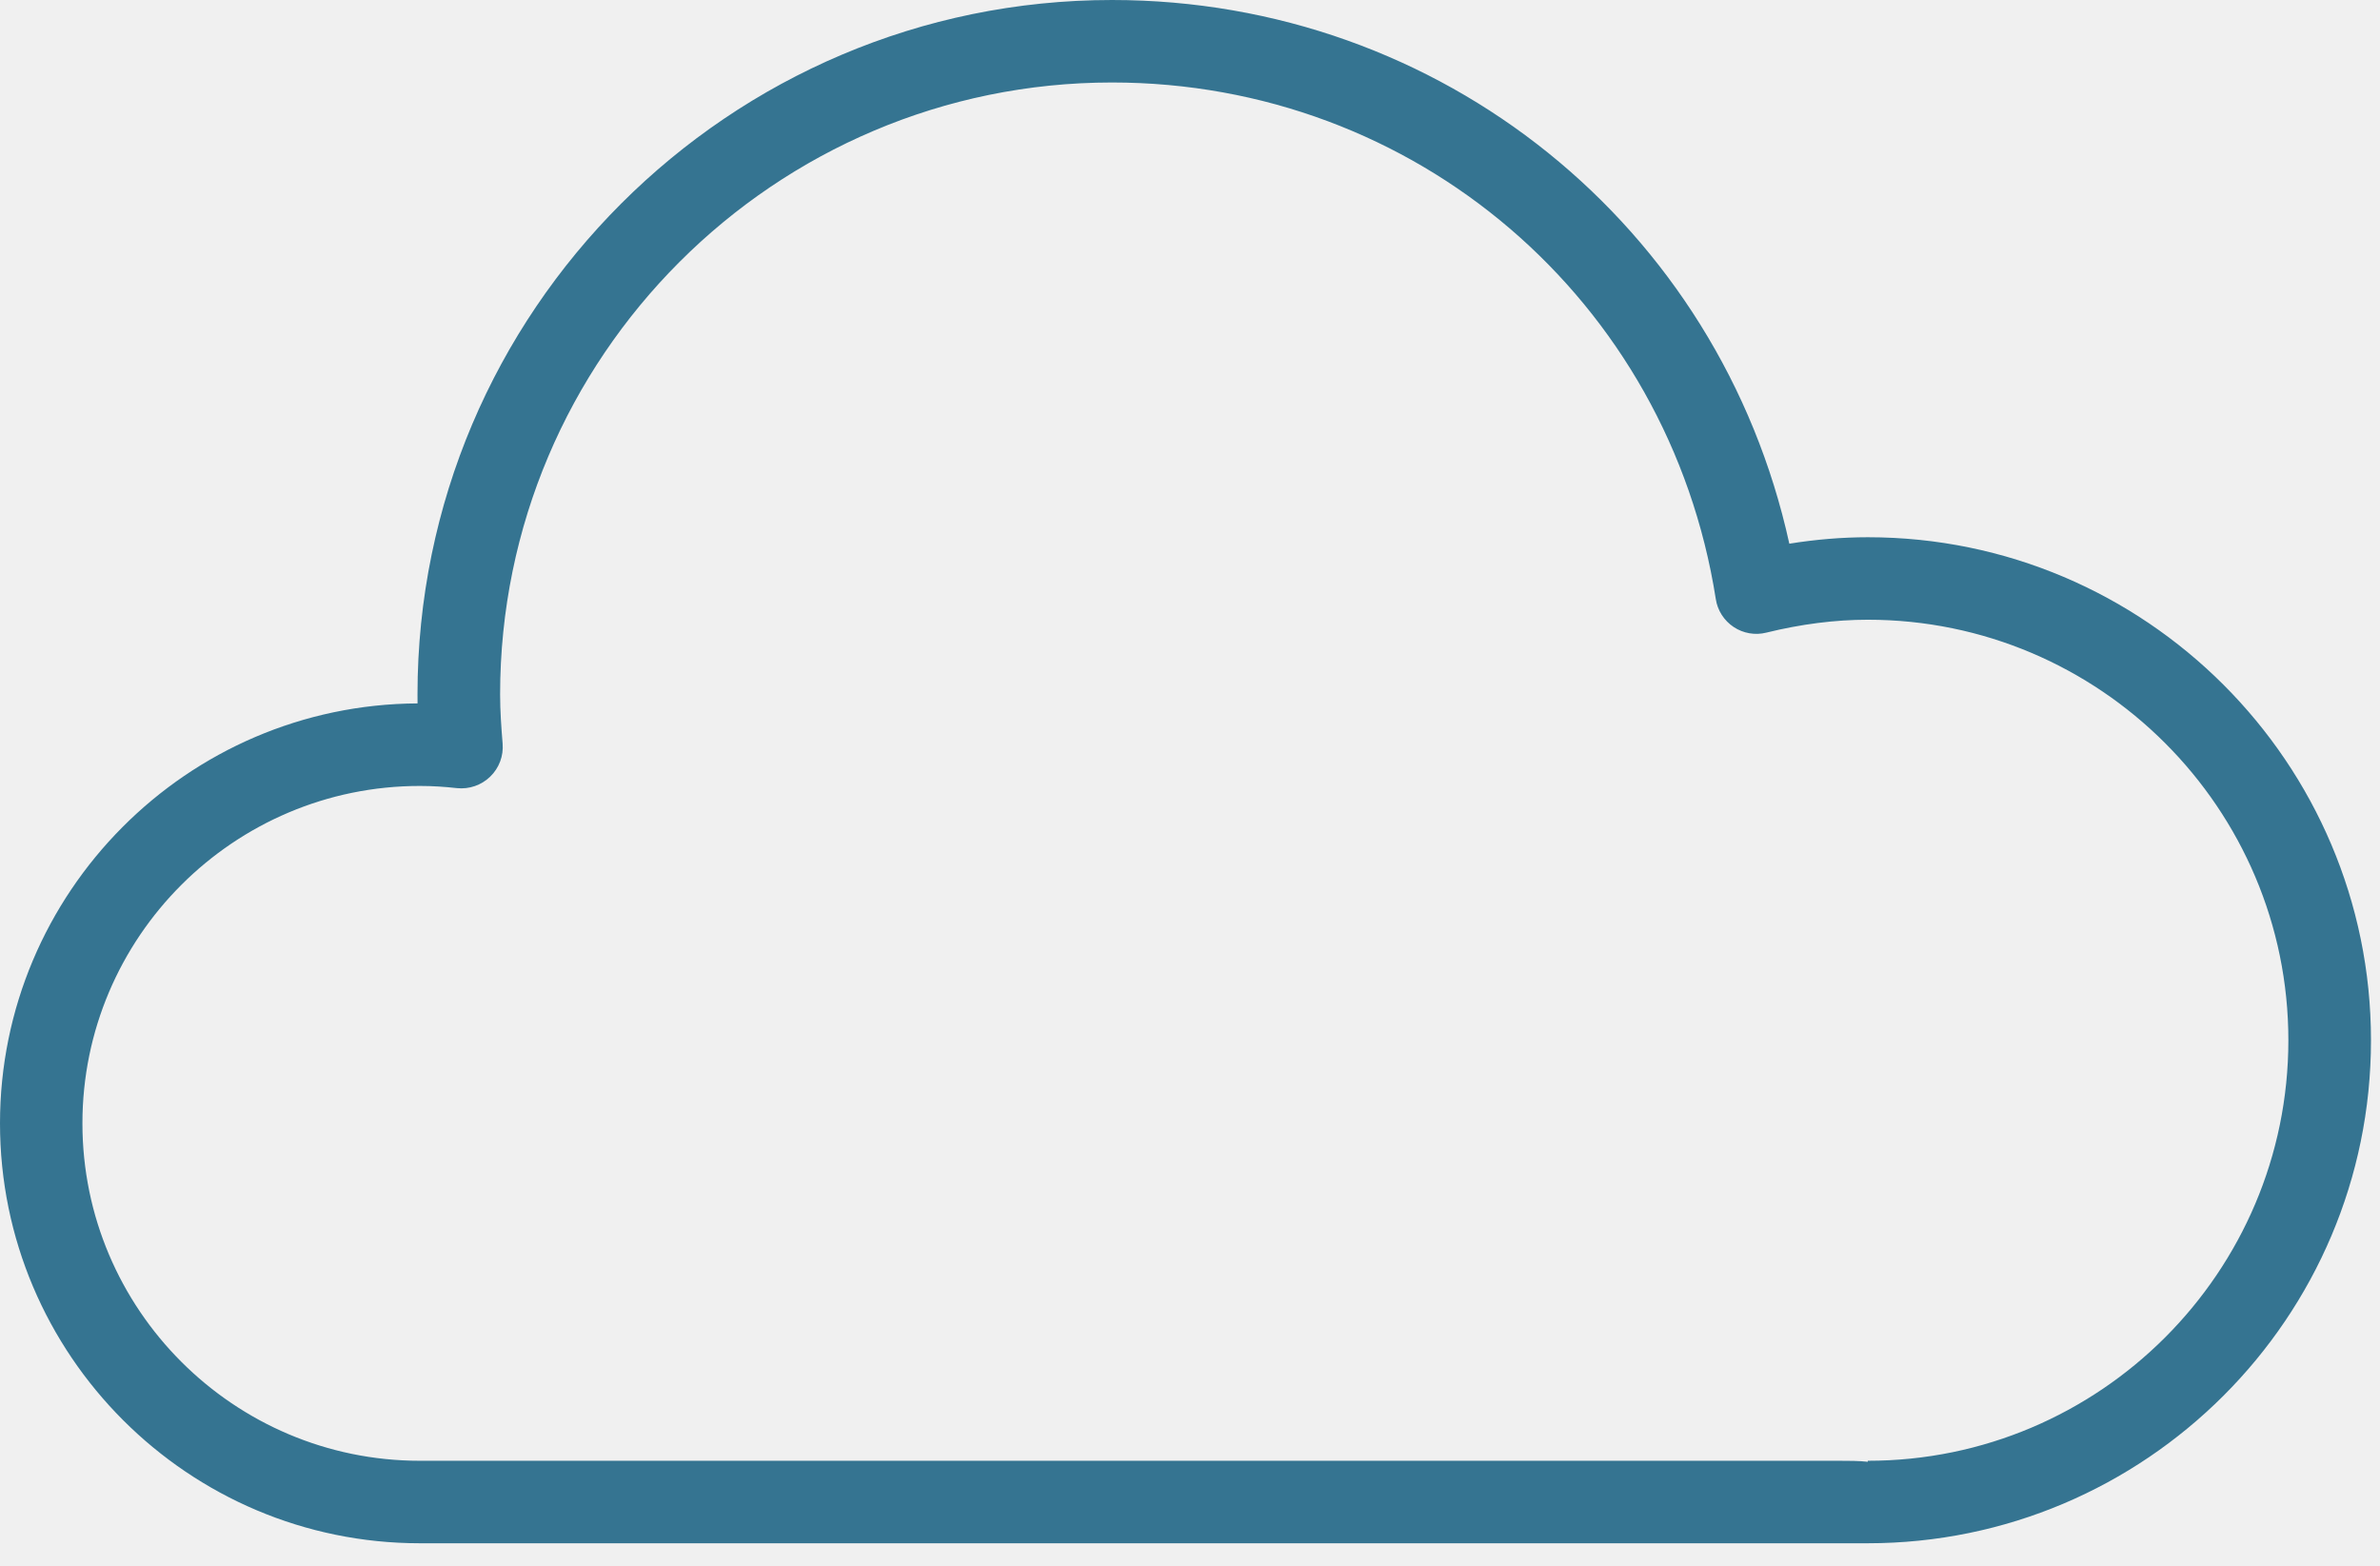
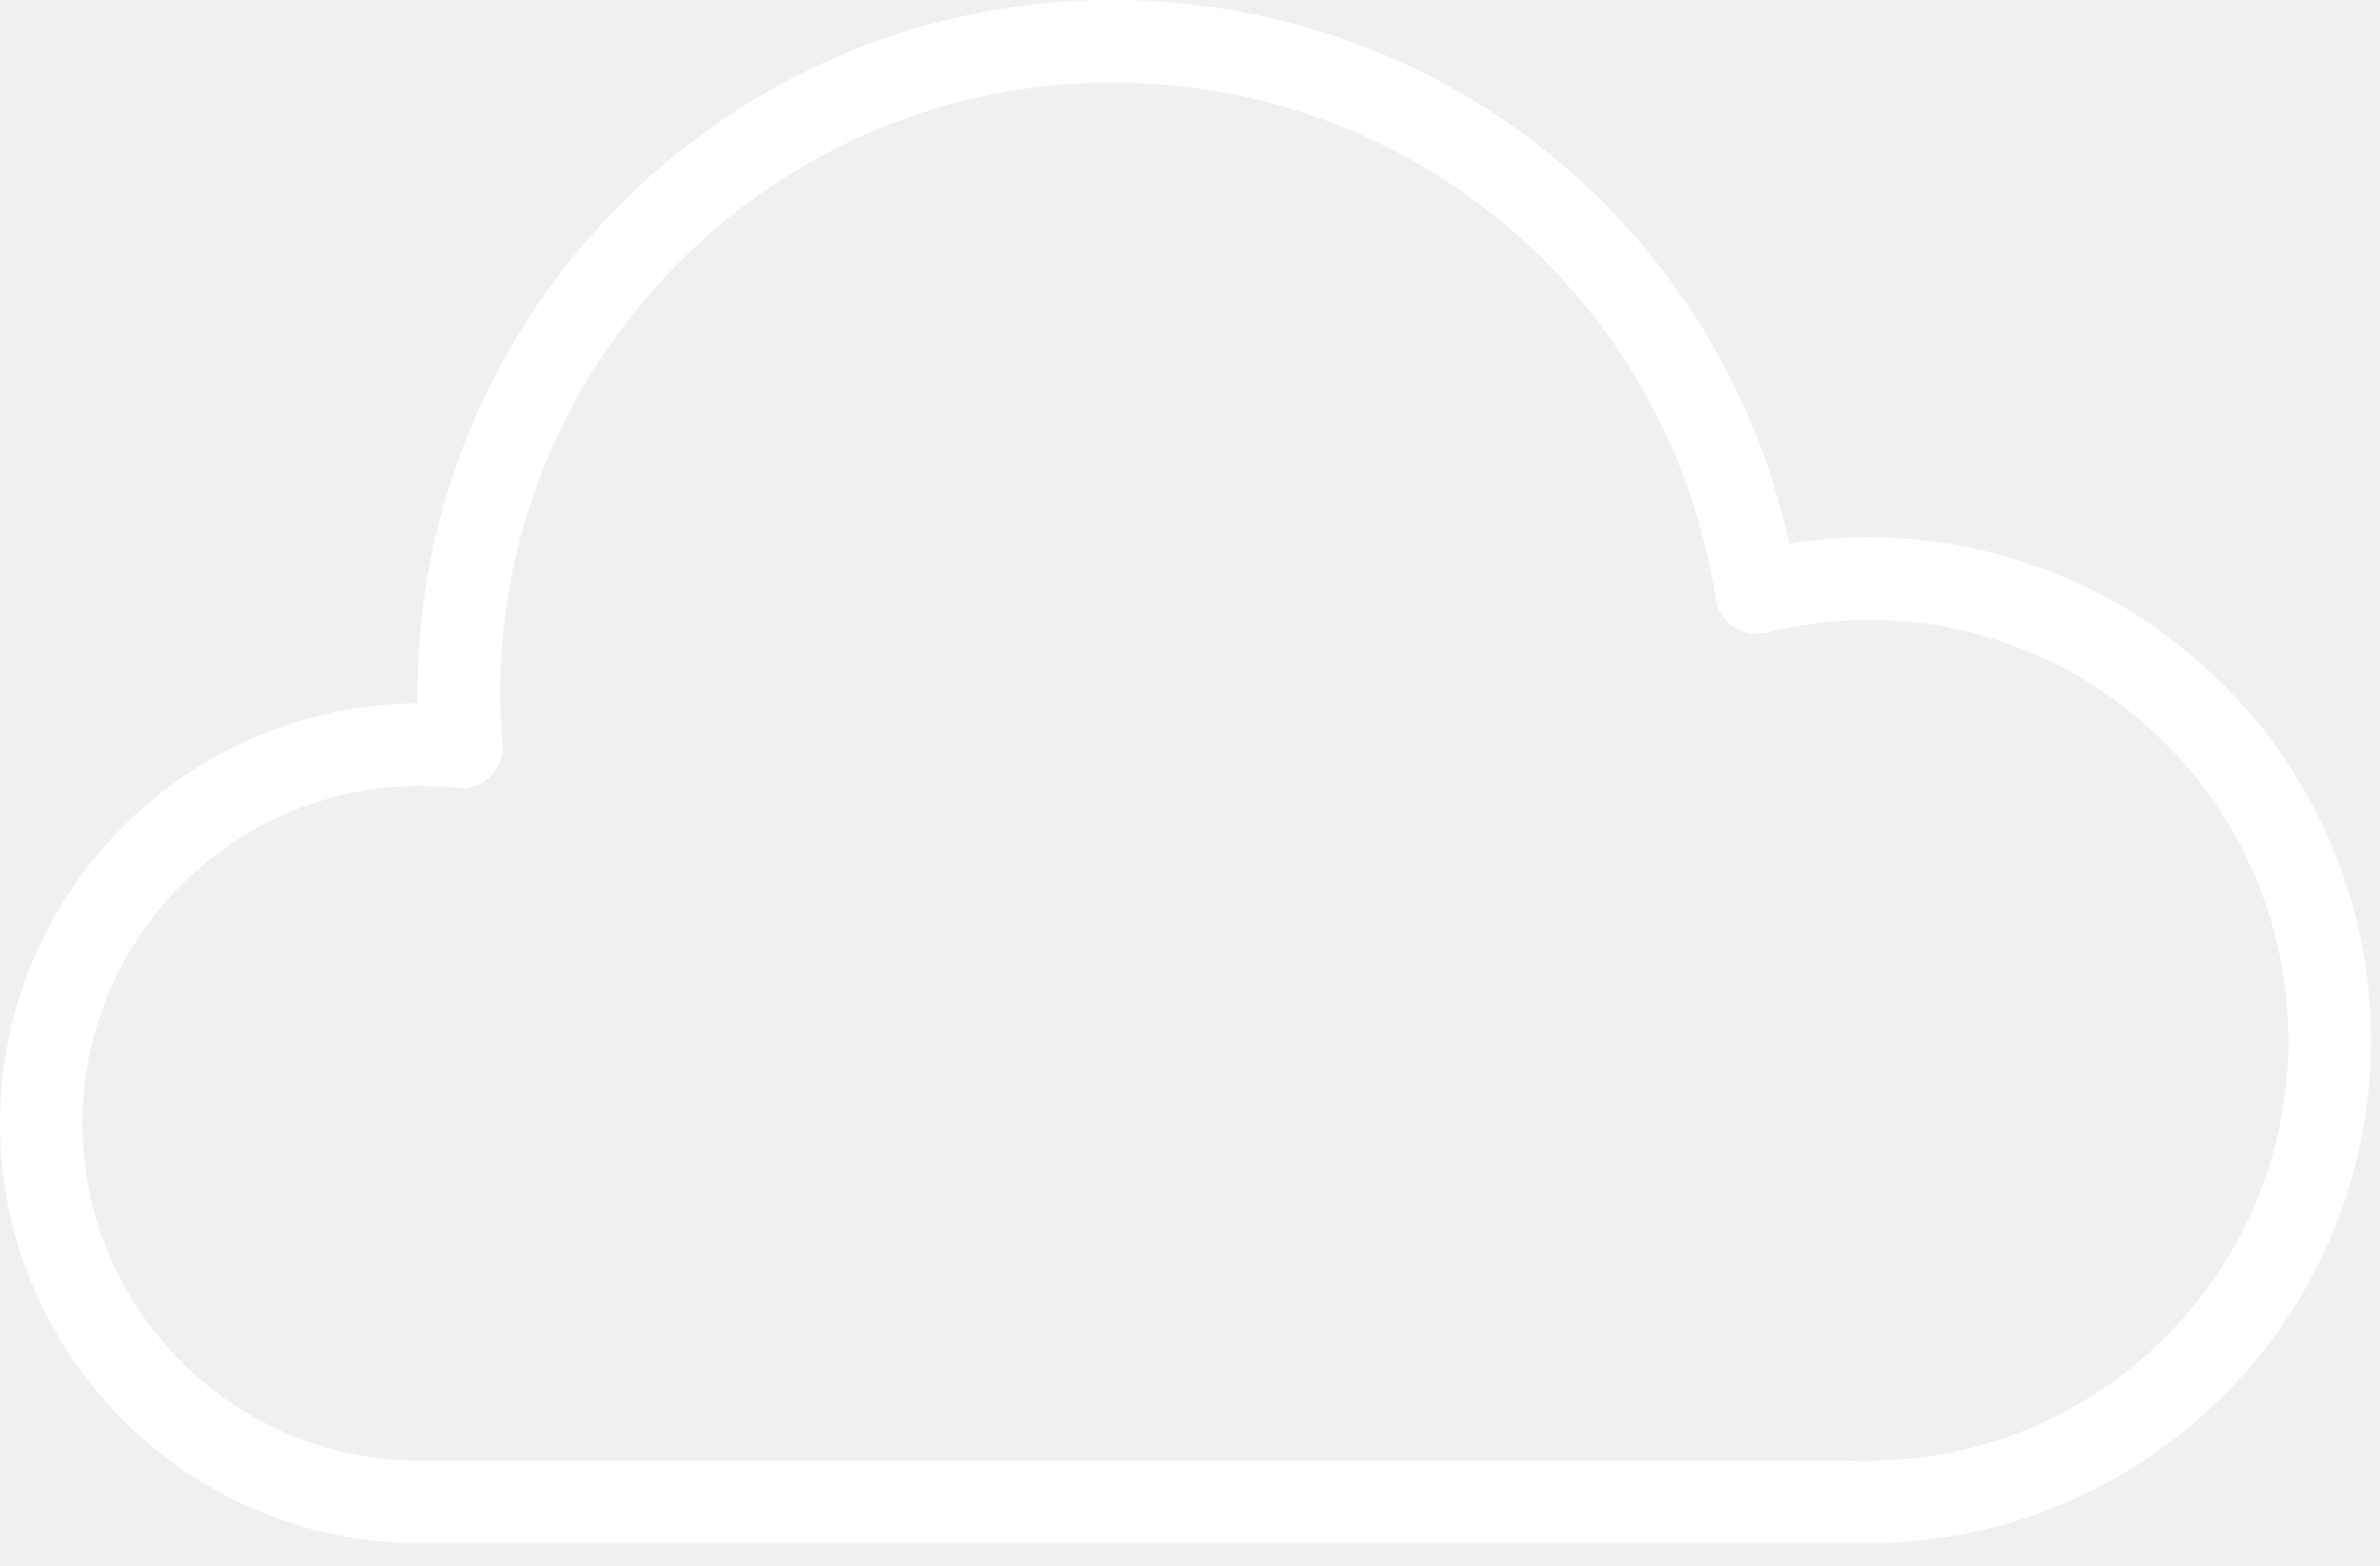
<svg xmlns="http://www.w3.org/2000/svg" width="38" height="25" viewBox="0 0 38 25" fill="none">
-   <path d="M6.705 23.324H29.369C29.518 23.324 29.677 23.324 29.822 23.34V23.324C33.525 23.324 36.537 20.312 36.537 16.61C36.537 12.908 33.525 9.895 29.822 9.895C29.3 9.895 28.755 9.965 28.202 10.101C28.026 10.146 27.835 10.114 27.68 10.011C27.526 9.908 27.422 9.746 27.395 9.564C26.643 4.785 22.59 1.317 17.755 1.317C12.367 1.317 7.985 5.7 7.985 11.088C7.985 11.354 8.004 11.614 8.025 11.873C8.041 12.069 7.97 12.262 7.827 12.4C7.687 12.537 7.492 12.604 7.297 12.584C7.101 12.562 6.905 12.549 6.705 12.549C3.733 12.549 1.316 14.965 1.316 17.936C1.316 20.907 3.733 23.324 6.705 23.324M6.667 11.231C6.667 11.184 6.666 11.136 6.666 11.088C6.666 4.974 11.641 0 17.755 0C23.012 0 27.457 3.611 28.569 8.681C28.992 8.613 29.413 8.578 29.823 8.578C34.252 8.578 37.856 12.18 37.856 16.61C37.856 21.038 34.252 24.641 29.82 24.641H23.829H6.705C3.006 24.641 0 21.634 0 17.936C0 14.251 2.986 11.25 6.668 11.231" fill="#357491" />
+   <path d="M6.705 23.324H29.369C29.518 23.324 29.677 23.324 29.822 23.34V23.324C33.525 23.324 36.537 20.312 36.537 16.61C36.537 12.908 33.525 9.895 29.822 9.895C29.3 9.895 28.755 9.965 28.202 10.101C28.026 10.146 27.835 10.114 27.68 10.011C27.526 9.908 27.422 9.746 27.395 9.564C26.643 4.785 22.59 1.317 17.755 1.317C12.367 1.317 7.985 5.7 7.985 11.088C7.985 11.354 8.004 11.614 8.025 11.873C8.041 12.069 7.97 12.262 7.827 12.4C7.687 12.537 7.492 12.604 7.297 12.584C7.101 12.562 6.905 12.549 6.705 12.549C3.733 12.549 1.316 14.965 1.316 17.936C1.316 20.907 3.733 23.324 6.705 23.324ZM6.667 11.231C6.667 11.184 6.666 11.136 6.666 11.088C6.666 4.974 11.641 0 17.755 0C23.012 0 27.457 3.611 28.569 8.681C28.992 8.613 29.413 8.578 29.823 8.578C34.252 8.578 37.856 12.18 37.856 16.61C37.856 21.038 34.252 24.641 29.82 24.641H23.829H6.705C3.006 24.641 0 21.634 0 17.936C0 14.251 2.986 11.25 6.668 11.231" fill="white" />
</svg>
